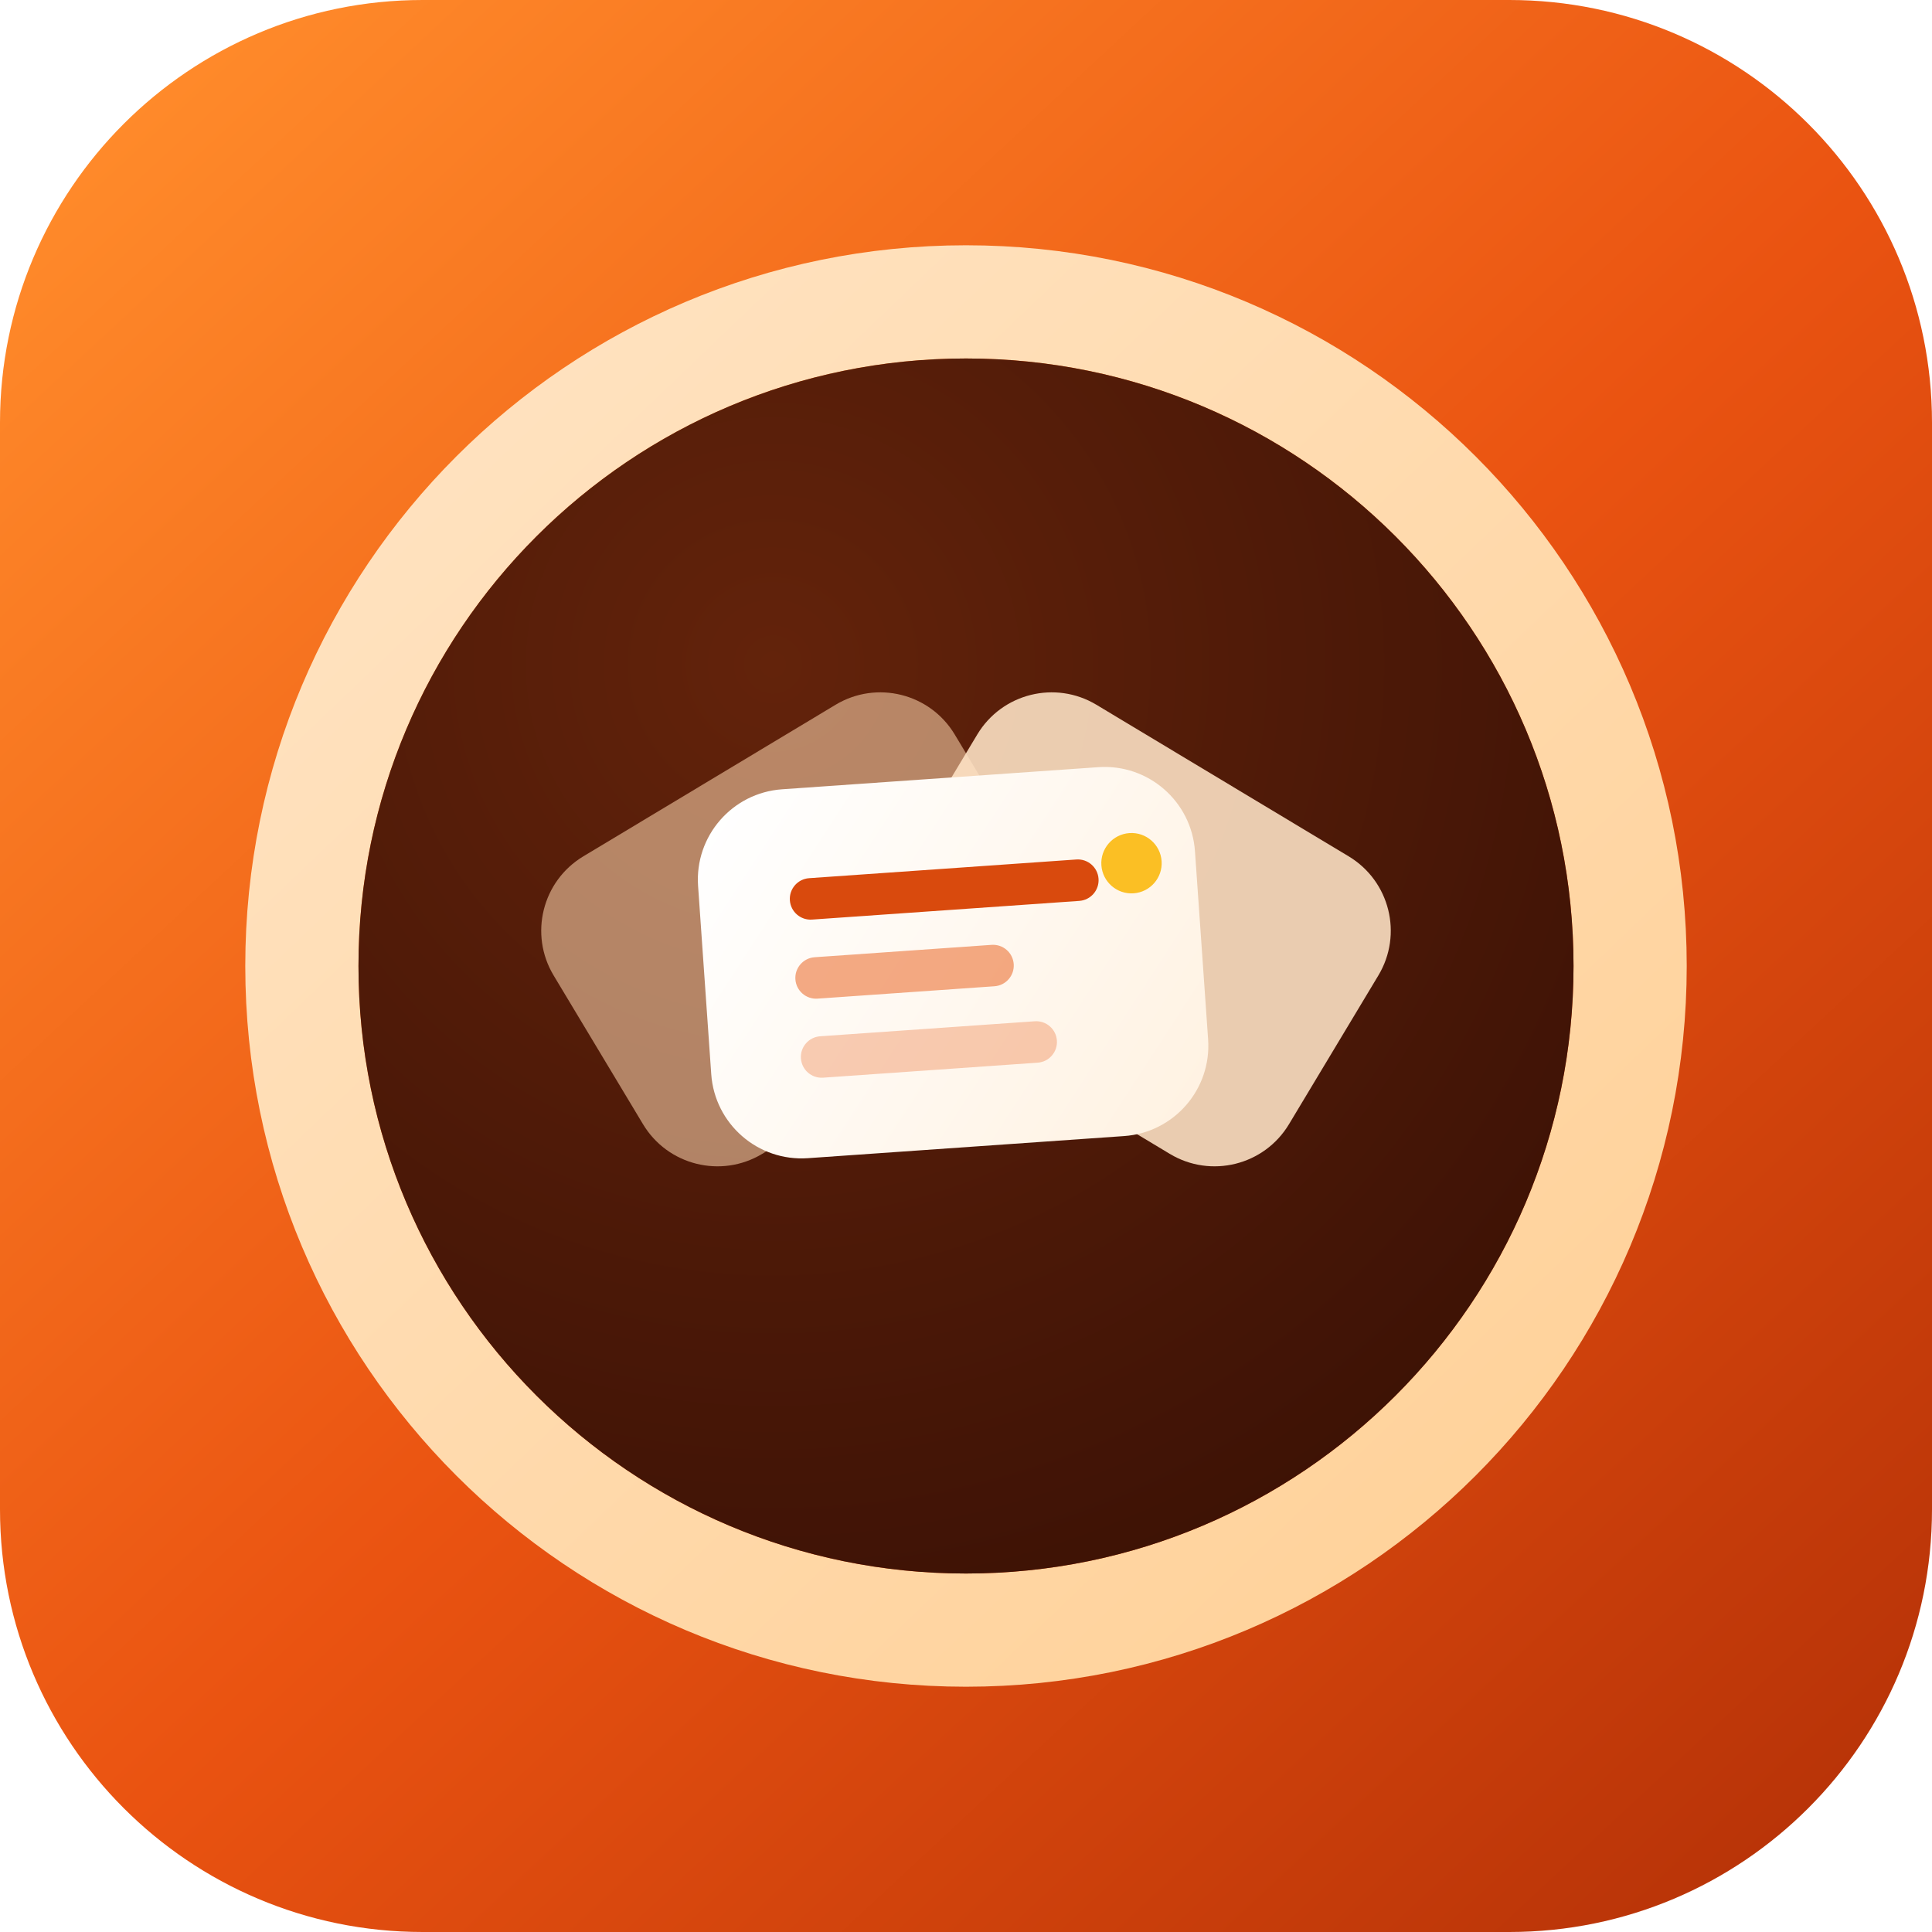
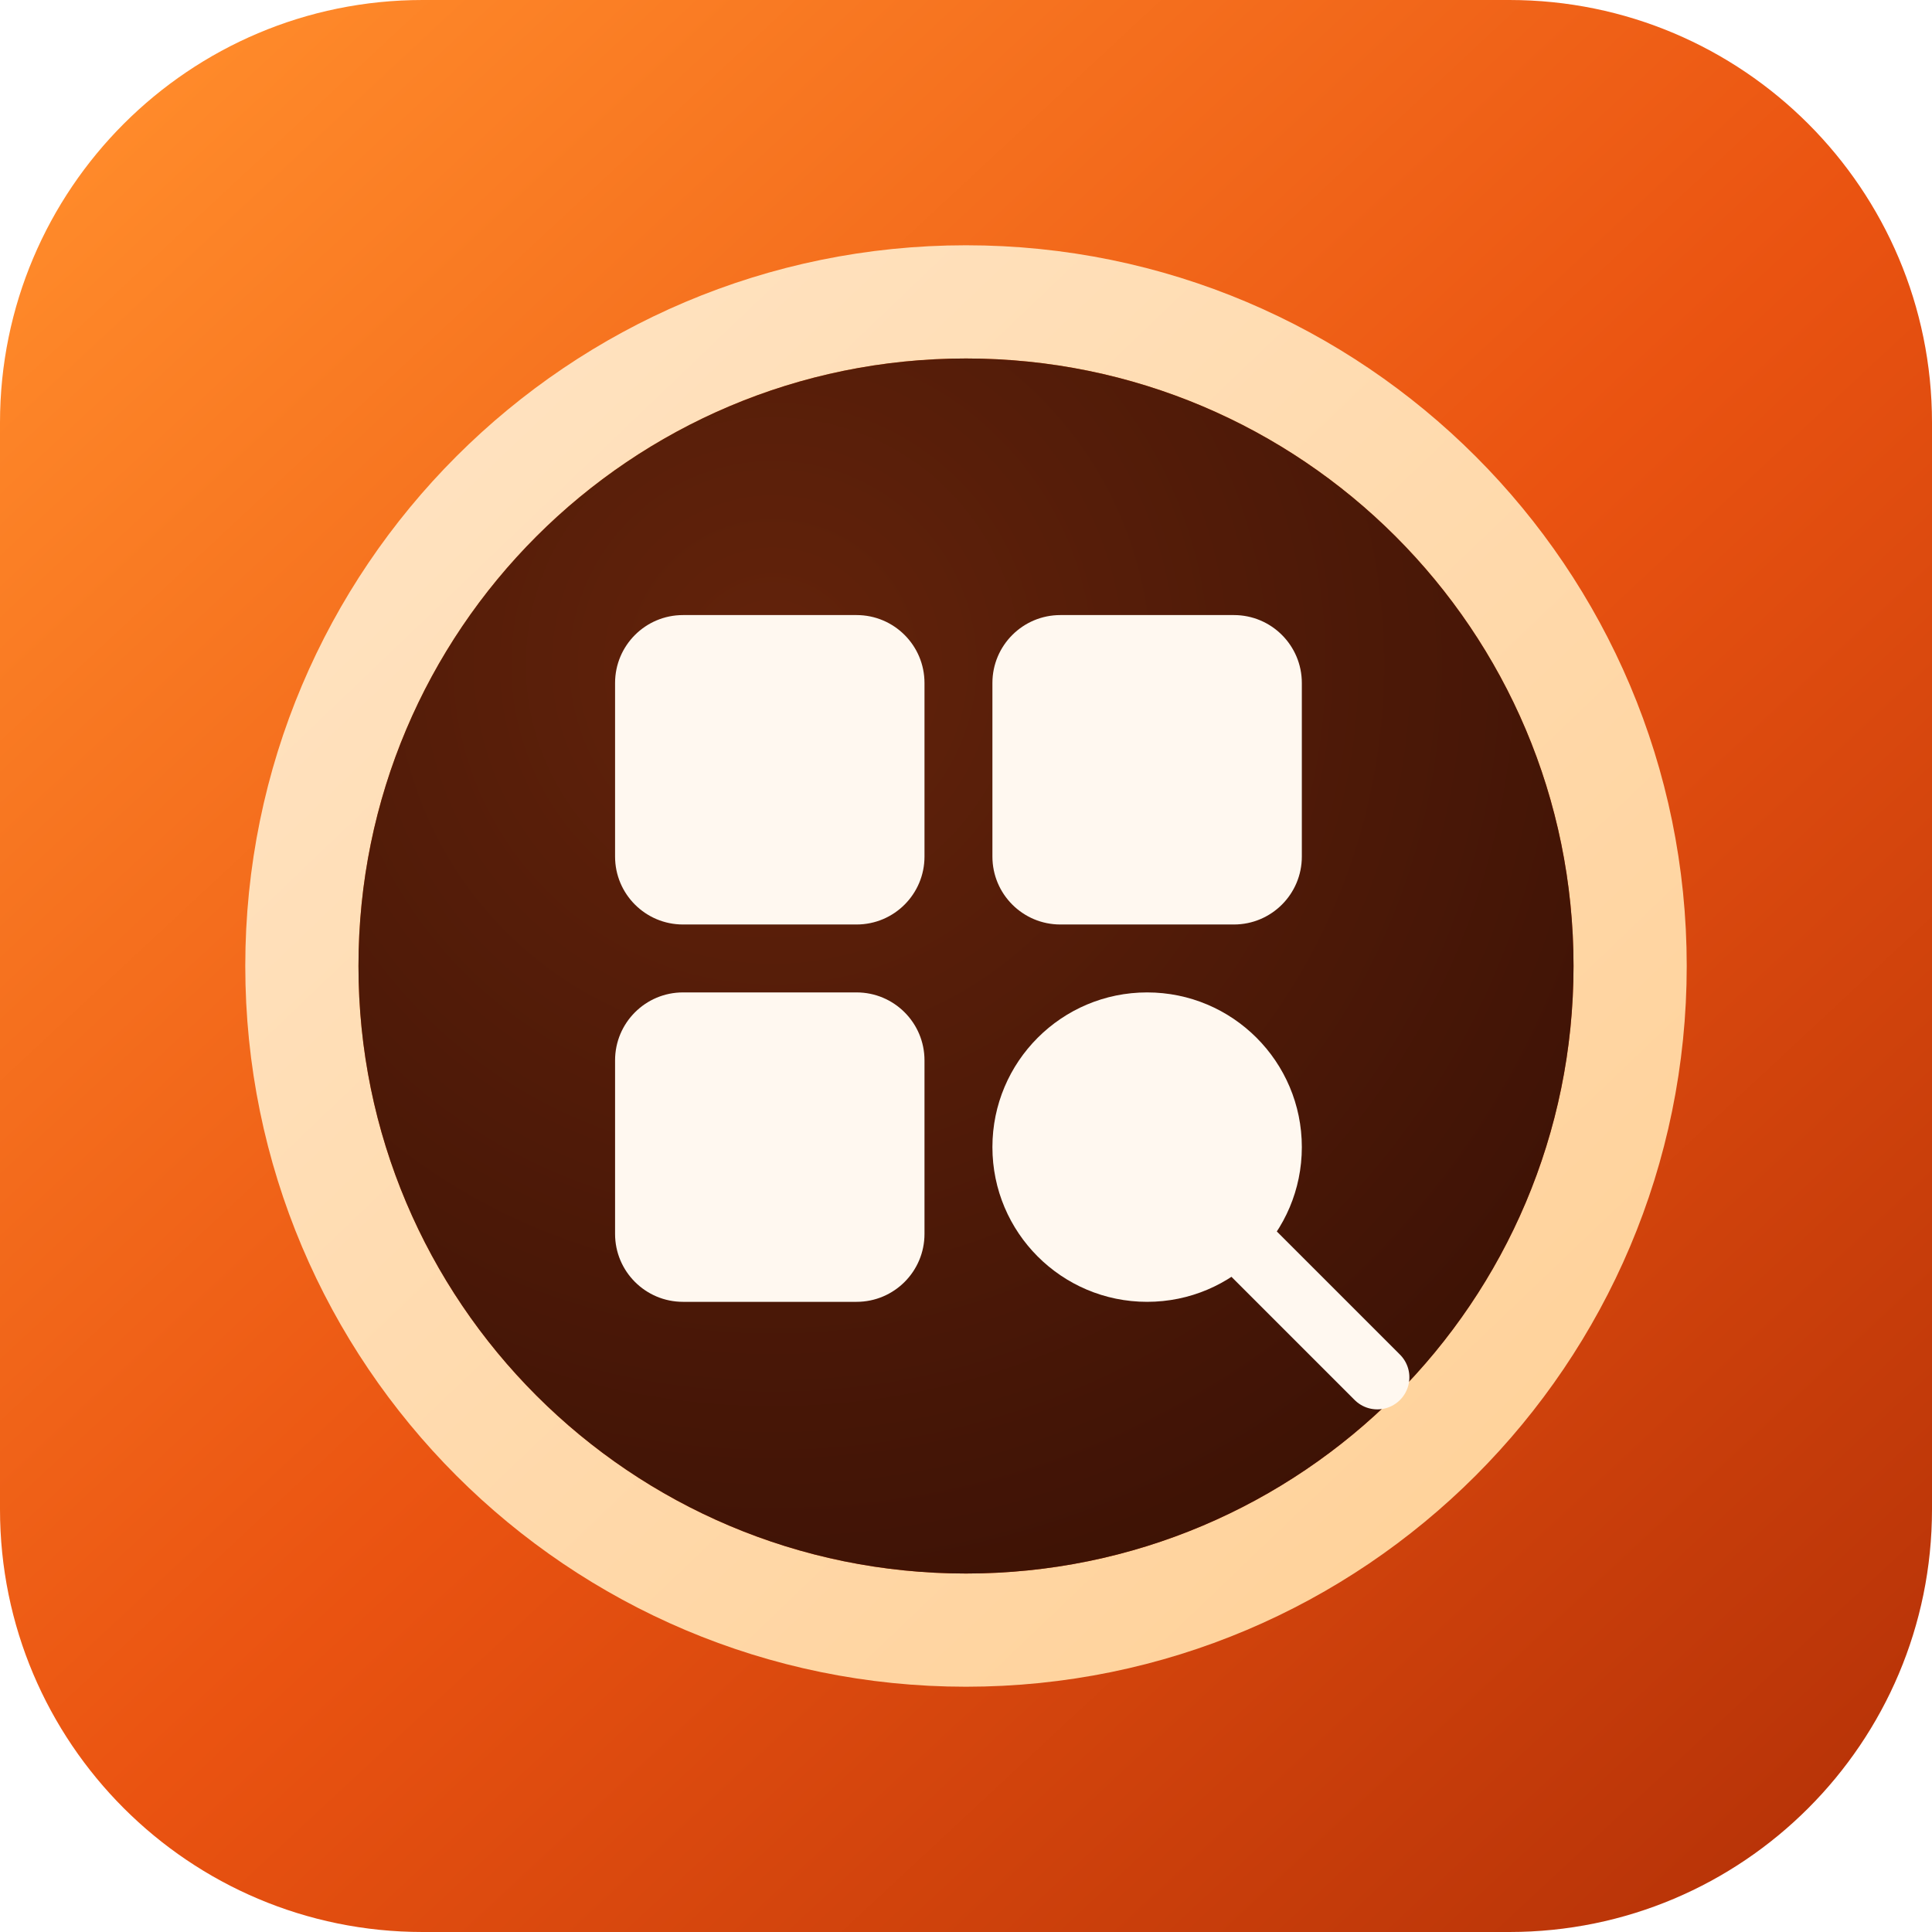
<svg xmlns="http://www.w3.org/2000/svg" width="512" height="512" viewBox="0 0 512 512" role="img" aria-label="DebDeck 软件包牌组图标">
  <defs>
    <linearGradient id="bg" x1="40" y1="24" x2="472" y2="488" gradientUnits="userSpaceOnUse">
      <stop offset="0" stop-color="#FF8A2A" />
      <stop offset="0.52" stop-color="#EA5311" />
      <stop offset="1" stop-color="#B93408" />
    </linearGradient>
    <linearGradient id="ring" x1="80" y1="72" x2="432" y2="440" gradientUnits="userSpaceOnUse">
      <stop offset="0" stop-color="#FFE4C4" />
      <stop offset="1" stop-color="#FFD096" />
    </linearGradient>
-     <linearGradient id="front-card" x1="196" y1="208" x2="326" y2="306" gradientUnits="userSpaceOnUse">
-       <stop offset="0" stop-color="#FFFFFF" />
-       <stop offset="1" stop-color="#FFF1E0" />
-     </linearGradient>
    <radialGradient id="inner" cx="0.34" cy="0.25" r="0.82">
      <stop offset="0" stop-color="#63230B" />
      <stop offset="1" stop-color="#3D1205" />
    </radialGradient>
  </defs>
  <rect width="512" height="512" rx="112" fill="url(#bg)" />
  <circle cx="256" cy="256" r="176" fill="none" stroke="url(#ring)" stroke-width="30" />
  <circle cx="256" cy="256" r="161" fill="url(#inner)" />
-   <g>
-     <rect x="194" y="188" width="124" height="92" rx="23" fill="#FFD7AF" fill-opacity="0.56" transform="rotate(-31 256 320)" />
-     <rect x="194" y="188" width="124" height="92" rx="23" fill="#FFE4C7" fill-opacity="0.88" transform="rotate(31 256 320)" />
-     <g transform="rotate(-4 256 304)">
-       <rect x="190" y="206" width="132" height="98" rx="24" fill="url(#front-card)" />
-       <rect x="214" y="230" width="82" height="11" rx="5.5" fill="#D94A0D" />
-       <rect x="214" y="251" width="58" height="11" rx="5.5" fill="#E86625" fill-opacity="0.55" />
-       <rect x="214" y="272" width="68" height="11" rx="5.5" fill="#E86625" fill-opacity="0.32" />
-       <circle cx="305" cy="232" r="8" fill="#FBBF24" />
-     </g>
+   <g fill="#FFF8F0">
+     <rect x="163" y="163" width="82" height="82" rx="18" />
+     <rect x="263" y="163" width="82" height="82" rx="18" />
+     <rect x="163" y="263" width="82" height="82" rx="18" />
+     <circle cx="304" cy="304" r="41" />
+     <path d="M330 330 365 365" fill="none" stroke="#FFF8F0" stroke-width="17" stroke-linecap="round" />
  </g>
</svg>
